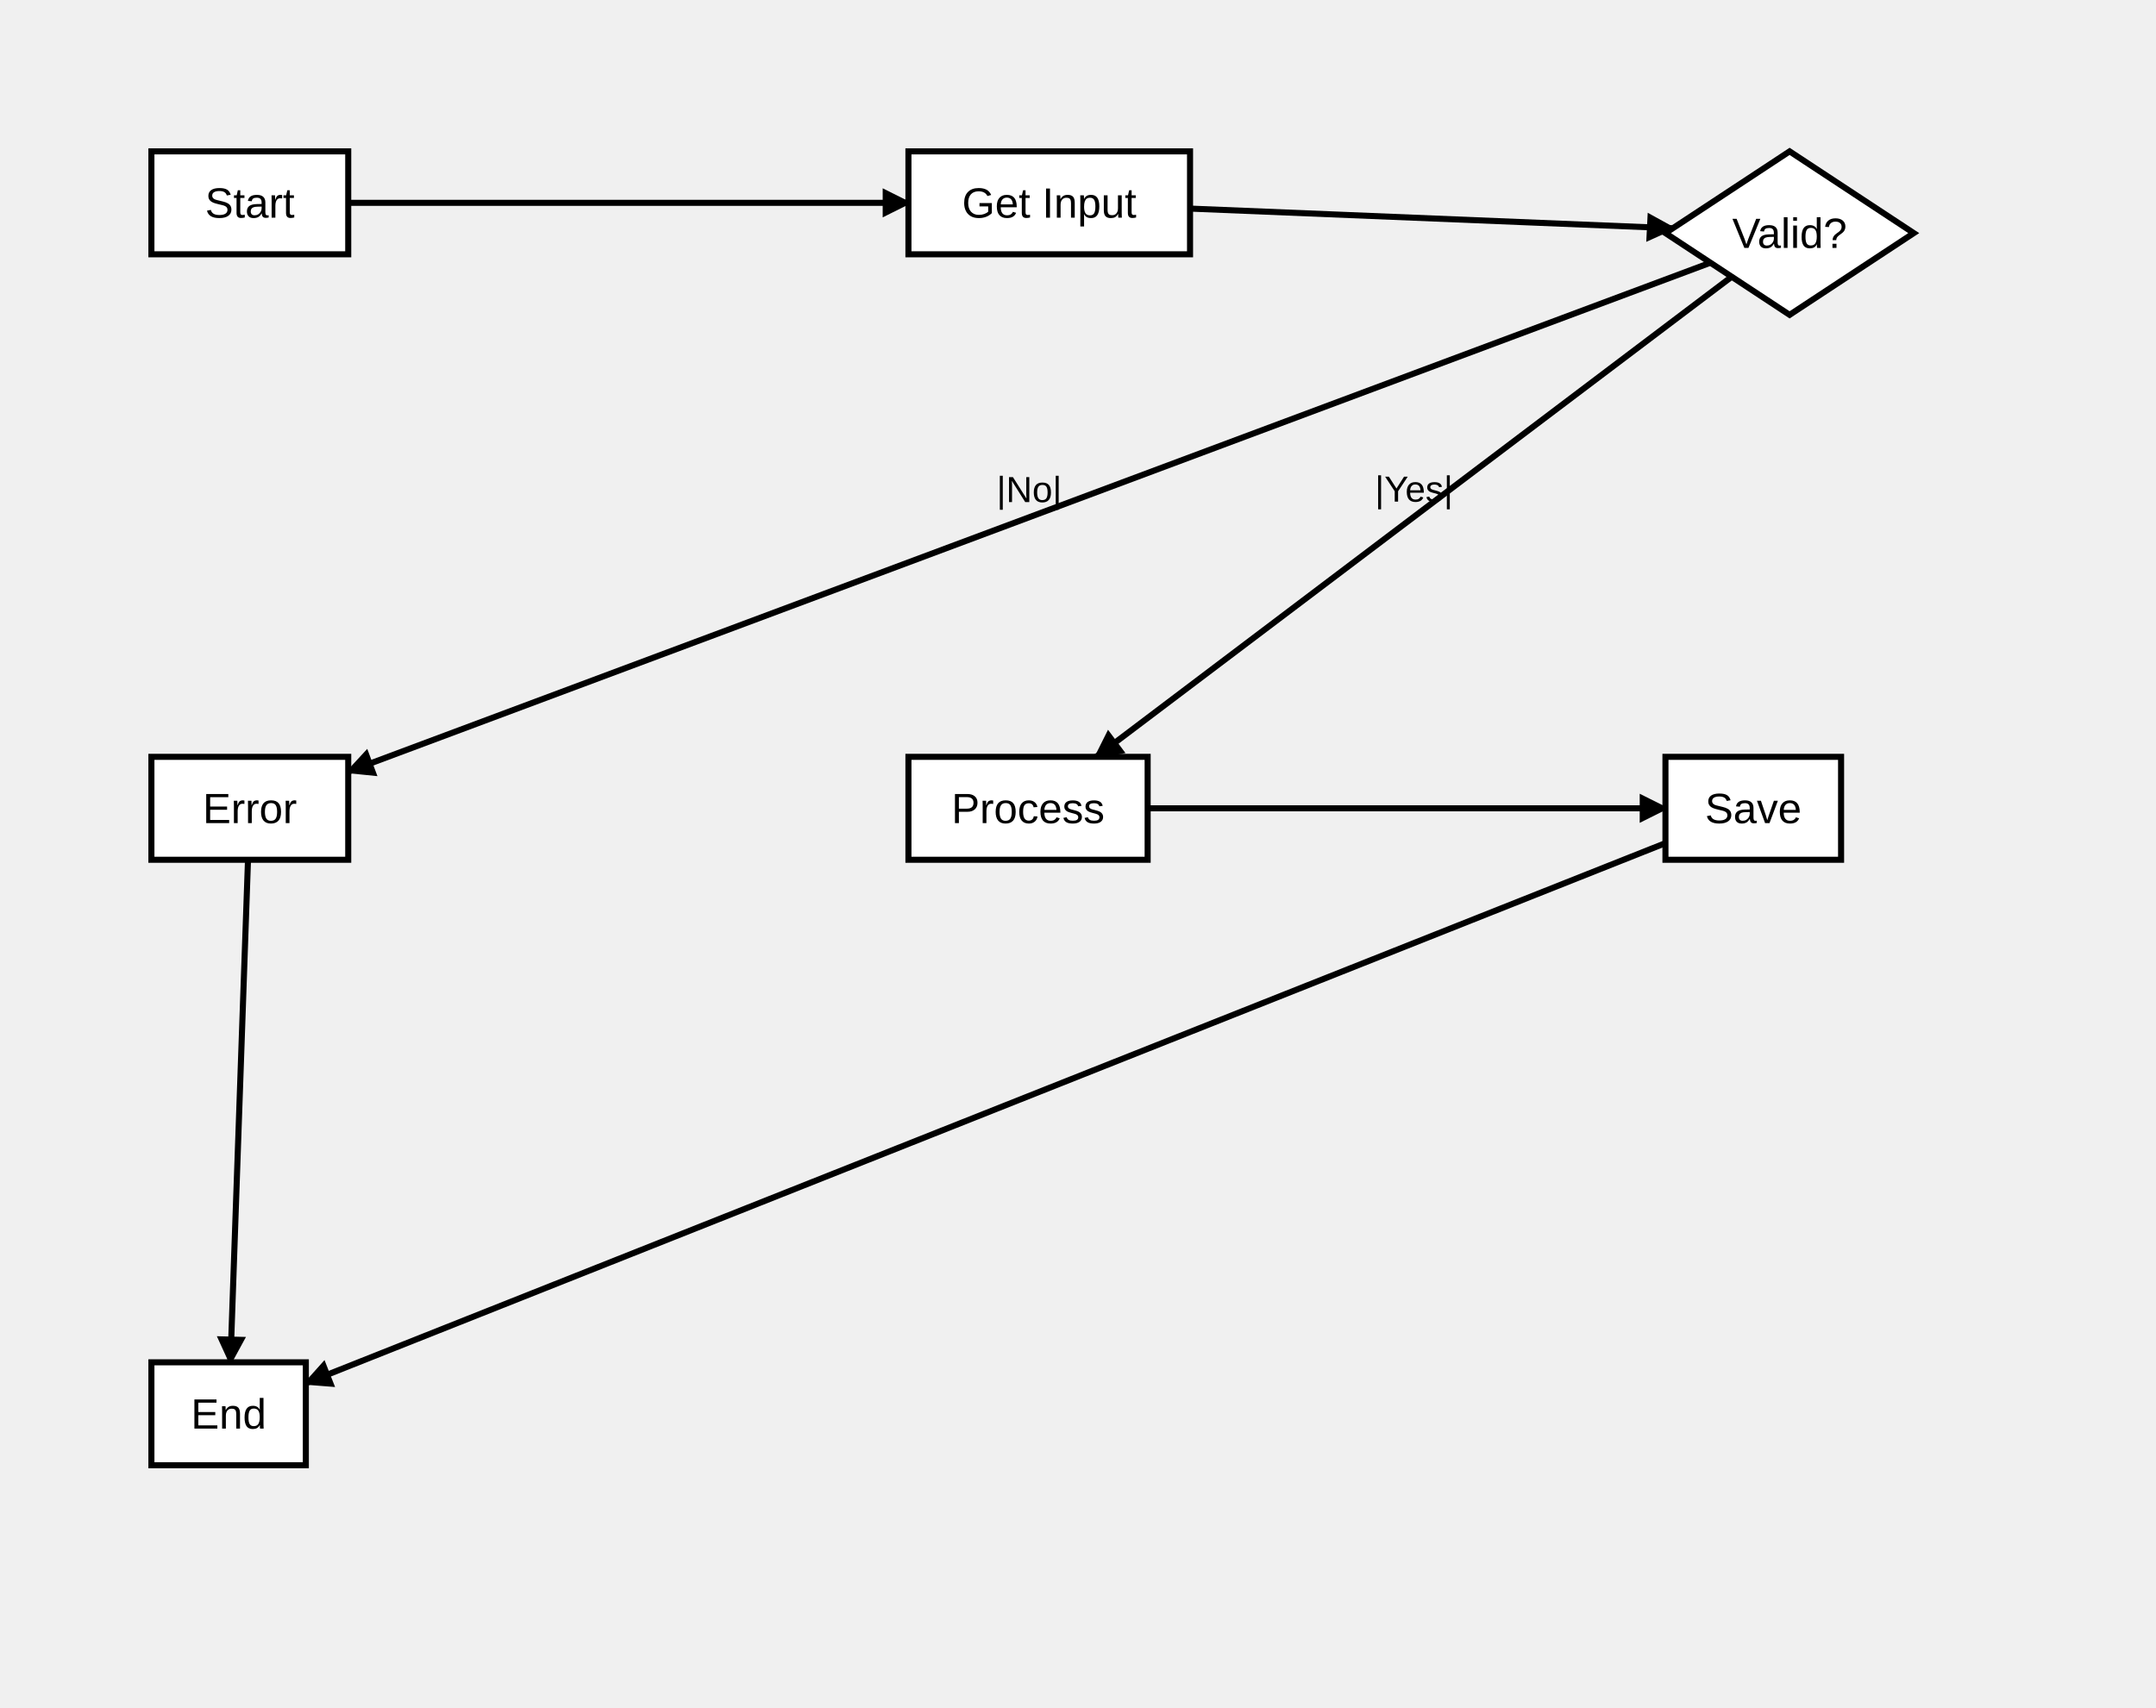
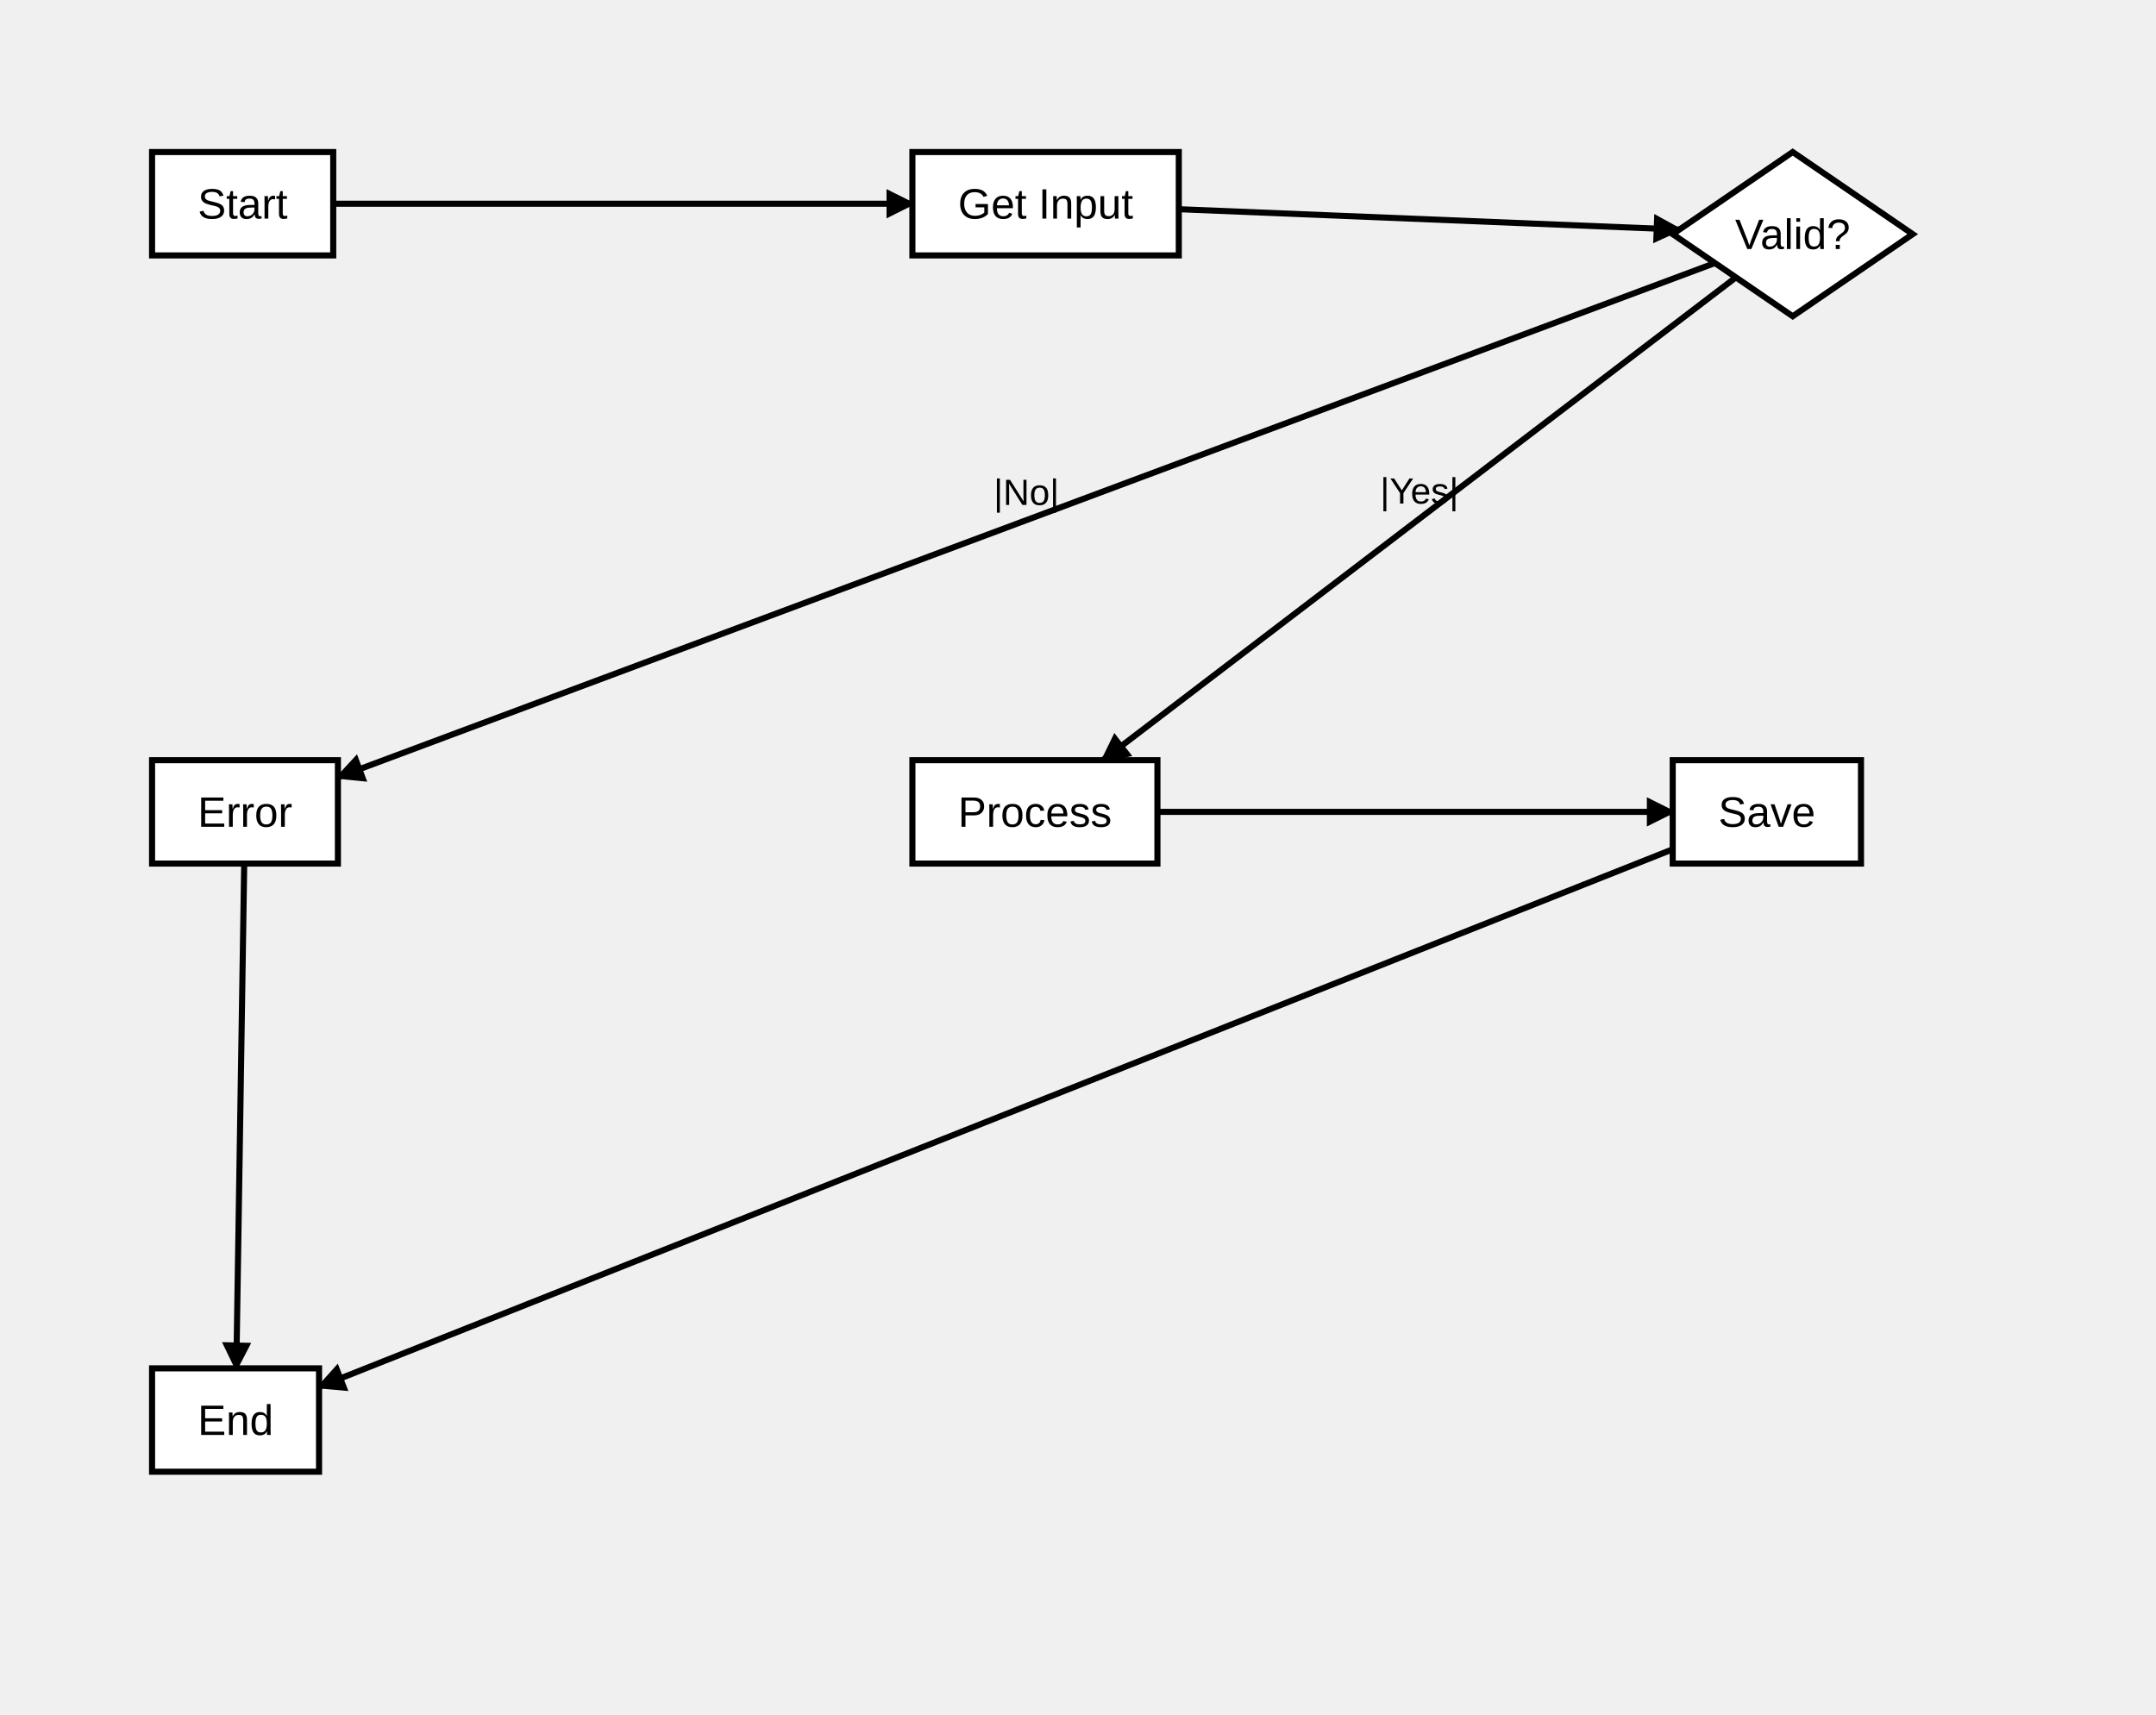
- <svg xmlns="http://www.w3.org/2000/svg" width="712.0" height="564.0" viewBox="0 0 712.0 564.0" version="1.2" baseProfile="tiny" overflow="hidden">
+ <svg xmlns="http://www.w3.org/2000/svg" width="708.906" height="564.0" viewBox="0 0 708.906 564.0" version="1.2" baseProfile="tiny" overflow="hidden">
  <g id="edge-Start_to_Input">
-     <path fill="none" stroke="#000000" stroke-width="2.0" d="M 115.0 67.0 L 300.0 67.0" />
+     <path fill="none" stroke="#000000" stroke-width="2.0" d="M 109.6 67.0 L 300.0 67.0" />
    <polygon fill="#000000" stroke="#000000" points="300.0,67.0 292.0,63.0 292.0,71.0" />
  </g>
  <g id="edge-Input_to_Validate">
-     <path fill="none" stroke="#000000" stroke-width="2.0" d="M 393.0 68.9 L 552.4 75.4" />
-     <polygon fill="#000000" stroke="#000000" points="552.4,75.4 544.6,71.1 544.2,79.1" />
+     <path fill="none" stroke="#000000" stroke-width="2.0" d="M 387.6 68.8 L 552.2 75.5" />
+     <polygon fill="#000000" stroke="#000000" points="552.2,75.5 544.4,71.2 544.1,79.2" />
  </g>
  <g id="edge-Validate_to_Error">
-     <path fill="none" stroke="#000000" stroke-width="2.0" d="M 564.8 86.8 L 115.0 254.9" />
-     <polygon fill="#000000" stroke="#000000" points="115.0,254.9 123.9,255.8 121.1,248.3" />
-     <text fill="#000000" x="339.9" y="165.85" text-anchor="middle" font-family="Arial, Helvetica, sans-serif" font-size="12.0">|No|</text>
+     <path fill="none" stroke="#000000" stroke-width="2.0" d="M 563.9 86.5 L 111.1 255.6" />
+     <polygon fill="#000000" stroke="#000000" points="111.1,255.6 120.0,256.5 117.2,249.0" />
+     <text fill="#000000" x="337.5" y="166.05" text-anchor="middle" font-family="Arial, Helvetica, sans-serif" font-size="12.0">|No|</text>
  </g>
  <g id="edge-Validate_to_Process">
-     <path fill="none" stroke="#000000" stroke-width="2.0" d="M 571.9 91.4 L 362.0 250.0" />
-     <polygon fill="#000000" stroke="#000000" points="362.0,250.0 370.8,248.4 366.0,242.0" />
-     <text fill="#000000" x="466.95" y="165.7" text-anchor="middle" font-family="Arial, Helvetica, sans-serif" font-size="12.0">|Yes|</text>
+     <path fill="none" stroke="#000000" stroke-width="2.0" d="M 570.8 91.2 L 362.6 250.0" />
+     <polygon fill="#000000" stroke="#000000" points="362.6,250.0 371.4,248.3 366.5,242.0" />
+     <text fill="#000000" x="466.7" y="165.6" text-anchor="middle" font-family="Arial, Helvetica, sans-serif" font-size="12.0">|Yes|</text>
  </g>
  <g id="edge-Process_to_Save">
-     <path fill="none" stroke="#000000" stroke-width="2.0" d="M 379.0 267.0 L 550.0 267.0" />
+     <path fill="none" stroke="#000000" stroke-width="2.0" d="M 380.6 267.0 L 550.0 267.0" />
    <polygon fill="#000000" stroke="#000000" points="550.0,267.0 542.0,263.0 542.0,271.0" />
  </g>
  <g id="edge-Save_to_End">
-     <path fill="none" stroke="#000000" stroke-width="2.0" d="M 550.0 278.5 L 101.0 456.9" />
-     <polygon fill="#000000" stroke="#000000" points="101.0,456.9 109.9,457.6 107.0,450.2" />
+     <path fill="none" stroke="#000000" stroke-width="2.0" d="M 550.0 279.3 L 104.9 456.1" />
+     <polygon fill="#000000" stroke="#000000" points="104.9,456.1 113.8,456.9 110.9,449.4" />
  </g>
  <g id="edge-Error_to_End">
-     <path fill="none" stroke="#000000" stroke-width="2.0" d="M 81.9 284.0 L 76.1 450.0" />
-     <polygon fill="#000000" stroke="#000000" points="76.1,450.0 80.4,442.1 72.4,441.9" />
+     <path fill="none" stroke="#000000" stroke-width="2.0" d="M 80.3 284.0 L 77.7 450.0" />
+     <polygon fill="#000000" stroke="#000000" points="77.7,450.0 81.8,442.1 73.8,441.9" />
  </g>
  <g id="node-Start">
-     <rect fill="#ffffff" stroke="#000000" stroke-width="2.0" x="50.0" y="50.0" width="65.0" height="34.0" />
-     <text fill="#000000" x="82.5" y="71.9" text-anchor="middle" font-family="Arial, Helvetica, sans-serif" font-size="14.0">Start</text>
+     <rect fill="#ffffff" stroke="#000000" stroke-width="2.0" x="50.0" y="50.0" width="59.568" height="34.0" />
+     <text fill="#000000" x="79.784" y="71.9" text-anchor="middle" font-family="Arial, Helvetica, sans-serif" font-size="14.0">Start</text>
  </g>
  <g id="node-Input">
-     <rect fill="#ffffff" stroke="#000000" stroke-width="2.0" x="300.0" y="50.0" width="93.0" height="34.0" />
-     <text fill="#000000" x="346.5" y="71.9" text-anchor="middle" font-family="Arial, Helvetica, sans-serif" font-size="14.0">Get Input</text>
+     <rect fill="#ffffff" stroke="#000000" stroke-width="2.0" x="300.0" y="50.0" width="87.596" height="34.0" />
+     <text fill="#000000" x="343.798" y="71.9" text-anchor="middle" font-family="Arial, Helvetica, sans-serif" font-size="14.0">Get Input</text>
  </g>
  <g id="node-Validate">
-     <polygon fill="#ffffff" stroke="#000000" stroke-width="2.0" points="591.0,50 632.0,77.0 591.0,104.0 550,77.0" />
-     <text fill="#000000" x="591.0" y="81.9" text-anchor="middle" font-family="Arial, Helvetica, sans-serif" font-size="14.0">Valid?</text>
+     <polygon fill="#ffffff" stroke="#000000" stroke-width="2.0" points="589.453,50 628.906,77.0 589.453,104.0 550,77.0" />
+     <text fill="#000000" x="589.453" y="81.9" text-anchor="middle" font-family="Arial, Helvetica, sans-serif" font-size="14.0">Valid?</text>
  </g>
  <g id="node-Error">
-     <rect fill="#ffffff" stroke="#000000" stroke-width="2.0" x="50.0" y="250.0" width="65.0" height="34.0" />
-     <text fill="#000000" x="82.5" y="271.9" text-anchor="middle" font-family="Arial, Helvetica, sans-serif" font-size="14.0">Error</text>
+     <rect fill="#ffffff" stroke="#000000" stroke-width="2.0" x="50.0" y="250.0" width="61.108" height="34.0" />
+     <text fill="#000000" x="80.554" y="271.9" text-anchor="middle" font-family="Arial, Helvetica, sans-serif" font-size="14.0">Error</text>
  </g>
  <g id="node-Process">
-     <rect fill="#ffffff" stroke="#000000" stroke-width="2.0" x="300.0" y="250.0" width="79.0" height="34.0" />
-     <text fill="#000000" x="339.5" y="271.9" text-anchor="middle" font-family="Arial, Helvetica, sans-serif" font-size="14.0">Process</text>
+     <rect fill="#ffffff" stroke="#000000" stroke-width="2.0" x="300.0" y="250.0" width="80.568" height="34.0" />
+     <text fill="#000000" x="340.284" y="271.9" text-anchor="middle" font-family="Arial, Helvetica, sans-serif" font-size="14.0">Process</text>
  </g>
  <g id="node-Save">
-     <rect fill="#ffffff" stroke="#000000" stroke-width="2.0" x="550.0" y="250.0" width="58.0" height="34.0" />
-     <text fill="#000000" x="579.0" y="271.9" text-anchor="middle" font-family="Arial, Helvetica, sans-serif" font-size="14.0">Save</text>
+     <rect fill="#ffffff" stroke="#000000" stroke-width="2.0" x="550.0" y="250.0" width="61.906" height="34.0" />
+     <text fill="#000000" x="580.953" y="271.9" text-anchor="middle" font-family="Arial, Helvetica, sans-serif" font-size="14.0">Save</text>
  </g>
  <g id="node-End">
-     <rect fill="#ffffff" stroke="#000000" stroke-width="2.0" x="50.0" y="450.0" width="51.0" height="34.0" />
-     <text fill="#000000" x="75.5" y="471.9" text-anchor="middle" font-family="Arial, Helvetica, sans-serif" font-size="14.0">End</text>
+     <rect fill="#ffffff" stroke="#000000" stroke-width="2.0" x="50.0" y="450.0" width="54.906" height="34.0" />
+     <text fill="#000000" x="77.453" y="471.9" text-anchor="middle" font-family="Arial, Helvetica, sans-serif" font-size="14.0">End</text>
  </g>
</svg>
